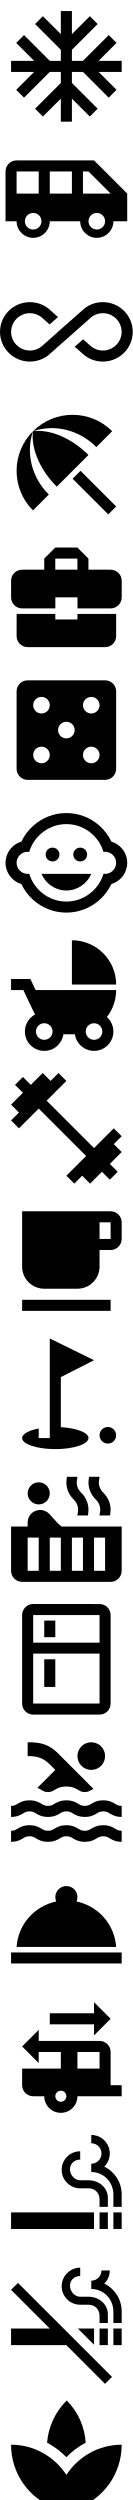
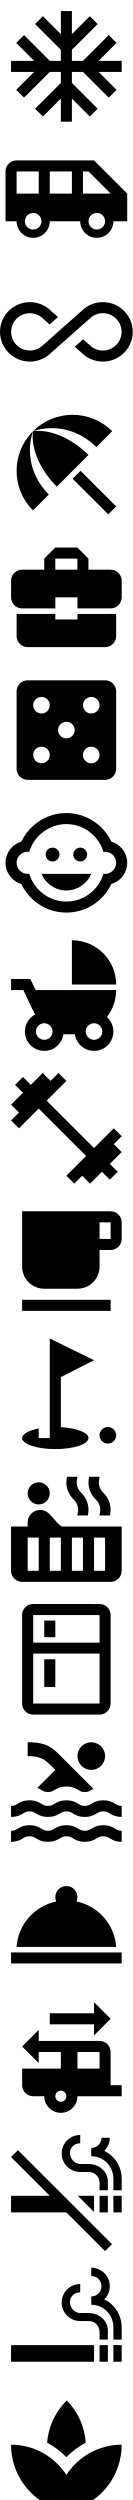
<svg xmlns="http://www.w3.org/2000/svg" xmlns:xlink="http://www.w3.org/1999/xlink">
  <defs />
  <symbol id="ac_unit" viewBox="0 0 48 48">
    <path d="M44 22h-8.34l6.48-6.49-2.83-2.82L30 22h-4v-4l9.31-9.31-2.82-2.83L26 12.34V4h-4v8.34l-6.49-6.48-2.82 2.83L22 18v4h-4l-9.31-9.31-2.83 2.82L12.34 22H4v4h8.34l-6.48 6.49 2.83 2.82L18 26h4v4l-9.31 9.31 2.82 2.83L22 35.66V44h4v-8.34l6.49 6.48 2.82-2.83L26 30v-4h4l9.31 9.31 2.83-2.82L35.66 26H44z" />
  </symbol>
  <symbol id="airport_shuttle" viewBox="0 0 48 48">
    <path d="M34 10H6c-2.21 0-4 1.79-4 4v18h4c0 3.31 2.69 6 6 6s6-2.69 6-6h11c0 3.31 2.69 6 6 6s6-2.69 6-6h5V22L34 10zM6 22v-8h8v8H6zm6 13c-1.66 0-3-1.34-3-3s1.34-3 3-3 3 1.34 3 3-1.34 3-3 3zm14-13h-8v-8h8v8zm9 13c-1.66 0-3-1.34-3-3s1.34-3 3-3 3 1.34 3 3-1.34 3-3 3zm-5-13v-8h2l8 8H30z" />
  </symbol>
  <symbol id="all_inclusive" viewBox="0 0 48 48">
    <path d="M37.2 13.25c-2.88 0-5.6 1.12-7.55 3.07l-5.65 5-.01-.01-3.03 2.67.02.02-5.39 4.78c-1.28 1.27-2.98 1.97-4.79 1.97-3.74 0-6.78-3.03-6.78-6.75s3.04-6.75 6.78-6.75c1.81 0 3.51.7 4.88 2.06l2.27 2.01 3.02-2.67-2.53-2.24c-2.04-2.03-4.75-3.15-7.64-3.15C4.84 13.25 0 18.07 0 24s4.84 10.75 10.8 10.75c2.88 0 5.59-1.12 7.55-3.06L24 26.68l.01.01 3.02-2.68-.01-.01 5.39-4.77c1.28-1.28 2.98-1.98 4.79-1.98 3.74 0 6.78 3.03 6.78 6.75s-3.04 6.75-6.78 6.75c-1.81 0-3.51-.7-4.88-2.05l-2.27-2.01-3.02 2.68 2.53 2.24c2.04 2.03 4.75 3.14 7.63 3.14C43.16 34.75 48 29.93 48 24s-4.84-10.75-10.8-10.75z" />
  </symbol>
  <symbol id="beach_access" viewBox="0 0 48 48">
    <path d="M26.248 29.11l2.863-2.862 12.9 12.89-2.86 2.864zm8.592-11.45l5.73-5.73c-7.9-7.9-20.7-7.91-28.61-.02 7.87-2.61 16.62-.52 22.88 5.75zm-22.93-5.71c-7.88 7.91-7.88 20.71.02 28.61l5.73-5.73c-6.27-6.25-8.36-15-5.75-22.88zm.04-.03c-.01.01-.01.01-.02.01-.01.01-.01.01-.01.02-.75 6.02 2.34 13.77 8.61 20.03l11.46-11.46c-6.28-6.26-14.02-9.36-20.04-8.6z" />
  </symbol>
  <symbol id="business_center" viewBox="0 0 48 48">
    <path d="M20 32v-2H6.02L6 38c0 2.22 1.78 4 4 4h28c2.22 0 4-1.78 4-4v-8H28v2h-8zm20-18h-8.02v-4l-4-4h-8L16 10v4H8.01c-2.21 0-4 1.79-4 4v6c0 2.21 1.79 4 4 4h12v-4h8v4h12c2.21 0 4-1.79 4-4v-6c-.01-2.21-1.8-4-4.01-4zm-12.01 0h-8v-4h8v4z" />
  </symbol>
  <symbol id="casino" viewBox="0 0 48 48">
    <path d="M38 6H10c-2.21 0-4 1.79-4 4v28c0 2.21 1.79 4 4 4h28c2.21 0 4-1.79 4-4V10c0-2.21-1.79-4-4-4zM15 36c-1.66 0-3-1.34-3-3s1.34-3 3-3 3 1.34 3 3-1.34 3-3 3zm0-18c-1.66 0-3-1.34-3-3s1.34-3 3-3 3 1.34 3 3-1.34 3-3 3zm9 9c-1.66 0-3-1.34-3-3s1.34-3 3-3 3 1.34 3 3-1.34 3-3 3zm9 9c-1.66 0-3-1.34-3-3s1.34-3 3-3 3 1.34 3 3-1.34 3-3 3zm0-18c-1.66 0-3-1.34-3-3s1.34-3 3-3 3 1.34 3 3-1.34 3-3 3z" />
  </symbol>
  <symbol id="child_care" viewBox="0 0 48 48">
    <circle cx="29" cy="21" r="2.5" />
    <circle cx="19" cy="21" r="2.5" />
    <path d="M45.89 25.33c.07-.43.11-.88.11-1.33s-.04-.9-.11-1.33c-.51-3.02-2.72-5.47-5.61-6.34-1.05-2.23-2.56-4.21-4.39-5.82C32.72 7.71 28.56 6 24 6s-8.72 1.71-11.89 4.51c-1.83 1.62-3.33 3.59-4.39 5.82-2.89.86-5.1 3.31-5.61 6.34-.07.43-.11.88-.11 1.33s.04.9.11 1.33c.51 3.02 2.72 5.47 5.61 6.34 1.04 2.21 2.53 4.17 4.34 5.78C15.24 40.27 19.41 42 24 42s8.76-1.73 11.94-4.55c1.81-1.61 3.3-3.57 4.34-5.78 2.89-.87 5.1-3.32 5.61-6.34zM38 28c-.2 0-.39-.03-.57-.06-.39 1.33-.98 2.58-1.72 3.72C33.2 35.47 28.89 38 24 38s-9.2-2.53-11.7-6.34c-.75-1.14-1.33-2.39-1.72-3.72-.19.03-.38.06-.58.06-2.2 0-4-1.8-4-4s1.8-4 4-4c.2 0 .39.03.57.06.39-1.33.98-2.58 1.72-3.72C14.8 12.53 19.11 10 24 10s9.2 2.53 11.7 6.34c.75 1.14 1.33 2.39 1.72 3.72.19-.03.38-.06.58-.06 2.2 0 4 1.8 4 4s-1.8 4-4 4zm-23 0c1.52 3.53 4.97 6 9 6s7.48-2.47 9-6H15z" />
  </symbol>
  <symbol id="child_friendly" viewBox="0 0 48 48">
    <path d="M26 4v16h16c0-8.84-7.16-16-16-16zm12.65 27.78C40.74 29.07 42 25.69 42 22H12.88l-1.9-4H4v4h4.45s3.78 8.14 4.24 8.83C10.49 32.02 9 34.33 9 37c0 3.87 3.13 7 7 7 3.53 0 6.43-2.61 6.92-6h4.16c.49 3.39 3.39 6 6.92 6 3.87 0 7-3.13 7-7 0-2.08-.91-3.94-2.35-5.22zM16 40c-1.66 0-3-1.34-3-3s1.34-3 3-3 3 1.34 3 3-1.34 3-3 3zm18 0c-1.66 0-3-1.34-3-3s1.34-3 3-3 3 1.34 3 3-1.34 3-3 3z" />
  </symbol>
  <symbol id="fitness_center" viewBox="0 0 48 48">
    <path d="M41.14 29.71L44 26.86 41.14 24 34 31.14 16.86 14 24 6.86 21.14 4l-2.85 2.86L15.43 4l-4.29 4.29-2.85-2.86-2.86 2.86 2.86 2.85L4 15.43l2.86 2.86L4 21.14 6.86 24 14 16.86 31.14 34 24 41.14 26.86 44l2.85-2.86L32.57 44l4.29-4.29 2.85 2.86 2.86-2.86-2.86-2.85L44 32.57z" />
  </symbol>
  <symbol id="free_breakfast" viewBox="0 0 48 48">
    <path d="M40 6H8v20c0 4.42 3.58 8 8 8h12c4.42 0 8-3.58 8-8v-6h4c2.21 0 4-1.79 4-4v-6c0-2.21-1.79-4-4-4zm0 10h-4v-6h4v6zM8 38h32v4H8z" />
  </symbol>
  <symbol id="golf_course" viewBox="0 0 48 48">
    <path d="M39 36c-1.66 0-3 1.34-3 3s1.34 3 3 3 3-1.34 3-3-1.34-3-3-3zm-5-24.15L18 4v36h-4v-3.46c-3.58.69-6 1.98-6 3.46 0 2.21 5.37 4 12 4s12-1.79 12-4c0-1.98-4.33-3.62-10-3.94v-18.1l12-6.11z" />
  </symbol>
  <symbol id="hot_tub" viewBox="0 0 48 48">
    <circle cx="14" cy="12" r="4" />
    <path d="M22.3 24c-.61-.45-1.17-.93-1.64-1.44l-2.8-3.1c-.38-.42-.86-.76-1.38-1-.58-.28-1.24-.46-1.92-.46h-.06c-2.48 0-4.5 2.02-4.5 4.5V24H4v16c0 2.21 1.79 4 4 4h32c2.21 0 4-1.79 4-4V24H22.3zM14 40h-4V28h4v12zm8 0h-4V28h4v12zm8 0h-4V28h4v12zm8 0h-4V28h4v12zm-.69-28.29l-.14-.13c-1.15-1.23-1.63-2.82-1.34-4.39L36 6h-3.78l-.13.85c-.41 2.72.54 5.43 2.6 7.43l.13.12c1.15 1.23 1.64 2.83 1.35 4.4l-.22 1.2h3.83l.13-.85c.4-2.72-.54-5.43-2.6-7.44zm-8 0l-.14-.13c-1.15-1.23-1.63-2.82-1.34-4.39L28 6h-3.78l-.13.85c-.41 2.72.54 5.43 2.6 7.43l.13.12c1.15 1.23 1.64 2.83 1.35 4.4l-.22 1.2h3.83l.13-.85c.4-2.72-.54-5.43-2.6-7.44z" />
  </symbol>
  <symbol id="kitchen" viewBox="0 0 48 48">
    <path d="M36 4.02L12 4C9.79 4 8 5.79 8 8v32c0 2.21 1.79 4 4 4h24c2.21 0 4-1.79 4-4V8c0-2.21-1.79-3.98-4-3.98zM36 40H12V21.95h24V40zm0-22H12V8h24v10zm-20-8h4v6h-4zm0 14h4v10h-4z" />
  </symbol>
  <symbol id="pool" viewBox="0 0 48 48">
    <path d="M44 42c-2.22 0-3.46-.74-4.36-1.29-.74-.44-1.19-.71-2.3-.71-1.11 0-1.56.27-2.3.71-.9.54-2.14 1.29-4.36 1.29s-3.46-.74-4.36-1.29c-.74-.45-1.19-.71-2.3-.71-1.11 0-1.56.27-2.3.71-.92.55-2.16 1.29-4.38 1.29-2.22 0-3.46-.74-4.36-1.28-.74-.45-1.19-.72-2.31-.72s-1.56.27-2.31.72C7.46 41.26 6.22 42 4 42v-4c1.11 0 1.56-.27 2.31-.72.9-.54 2.14-1.28 4.36-1.28s3.46.74 4.36 1.28c.74.45 1.19.72 2.31.72 1.11 0 1.56-.27 2.3-.71.9-.54 2.14-1.29 4.36-1.29s3.46.74 4.36 1.29c.74.45 1.19.71 2.3.71s1.56-.27 2.3-.71c.9-.54 2.14-1.29 4.36-1.29s3.46.74 4.36 1.29c.76.44 1.21.71 2.32.71v4zm0-9c-2.22 0-3.46-.74-4.36-1.29-.74-.44-1.19-.71-2.3-.71-1.11 0-1.56.27-2.3.71-.9.54-2.14 1.29-4.36 1.29s-3.46-.74-4.36-1.29c-.74-.45-1.19-.71-2.3-.71-1.11 0-1.56.27-2.3.71-.92.55-2.16 1.29-4.38 1.29-2.22 0-3.46-.74-4.36-1.28-.74-.45-1.19-.72-2.31-.72s-1.56.27-2.31.72C7.46 32.26 6.22 33 4 33v-4c1.11 0 1.56-.27 2.31-.72.9-.54 2.14-1.28 4.36-1.28s3.46.74 4.36 1.28c.74.45 1.19.72 2.31.72 1.11 0 1.56-.27 2.3-.71.9-.54 2.14-1.29 4.36-1.29s3.46.74 4.36 1.29c.74.45 1.19.71 2.3.71s1.56-.27 2.3-.71c.9-.54 2.14-1.29 4.36-1.29s3.46.74 4.36 1.29c.76.44 1.21.71 2.32.71v4zm-26.66-9c1.11 0 1.56-.27 2.3-.71.9-.54 2.14-1.29 4.36-1.29s3.46.74 4.36 1.29c.74.45 1.19.71 2.3.71s1.56-.27 2.3-.71c.24-.15.51-.3.81-.46L20.96 10C17.85 6.89 15 5.98 10 6v5c3.64-.02 5.77.78 8 3l2 2-6.5 6.5c.62.24 1.12.53 1.54.78.74.45 1.19.72 2.3.72z" />
    <circle cx="33" cy="11" r="5" />
  </symbol>
  <symbol id="room_service" viewBox="0 0 48 48">
    <path d="M4 34h40v4H4zm23.67-18.42c.21-.48.33-1.02.33-1.58 0-2.21-1.79-4-4-4s-4 1.79-4 4c0 .56.12 1.1.33 1.58C12.5 17.2 6.54 23.86 6 32h36c-.54-8.14-6.5-14.8-14.33-16.42z" />
  </symbol>
  <symbol id="rv_hookup" viewBox="0 0 48 48">
    <path d="M40 34V22c0-2.21-1.79-4-4-4H14v-4l-6 6 6 6v-4h8v6H8v6c0 2.21 1.79 4 4 4h4c0 3.32 2.68 6 6 6s6-2.68 6-6h16v-4h-4zm-18 6c-1.11 0-2-.89-2-2 0-1.11.89-2 2-2s2 .89 2 2c0 1.11-.89 2-2 2zm14-12h-8v-6h8v6zM34 4v4H18v4h16v4l6-6z" />
  </symbol>
  <symbol id="smoke_free" viewBox="0 0 48 48">
    <path d="M4 12l13.99 14H4v6h19.99l13.99 14 2.52-2.5-34-34zm37 14h3v6h-3zm-5 0h3v6h-3zm1.7-16.24c1.23-1.21 2-2.9 2-4.76h-3c0 2.04-1.66 3.7-3.7 3.7v3c4.49 0 8 3.65 8 8.14V24h3v-4.17c0-4.45-2.56-8.29-6.3-10.07zM29 17.39h3.06c2.09 0 3.94 1.48 3.94 4.11V24h3v-3.18c0-3.61-3.2-6.32-6.94-6.32H29c-2.04 0-3.7-1.96-3.7-4S26.96 7 29 7V4c-3.69 0-6.7 3-6.7 6.7s3.01 6.69 6.7 6.69zm5 14.46V26h-5.85z" />
  </symbol>
  <symbol id="smoking_rooms" viewBox="0 0 48 48">
    <path d="M4 32h30v6H4zm37 0h3v6h-3zm-5 0h3v6h-3zm1.7-16.54c1.23-1.21 2-2.9 2-4.76C39.7 7 36.69 4 33 4v3c2.04 0 3.7 1.66 3.7 3.7s-1.66 3.7-3.7 3.7v3c4.49 0 8 3.65 8 8.14V30h3v-4.47c0-4.45-2.56-8.29-6.3-10.07zm-5.64 4.93H29v.01c-2.04 0-3.7-1.96-3.7-4s1.66-3.5 3.7-3.5v-3c-3.69 0-6.7 3-6.7 6.7s3 6.7 6.7 6.7v-.01h3.06c2.09 0 3.94 1.48 3.94 4.11V30h3v-3.29c0-3.6-3.2-6.32-6.94-6.32z" />
  </symbol>
  <symbol id="spa" viewBox="0 0 48 48">
    <path fill="#607D8B" d="M17.09 24c-2.14-1.43-4.5-2.55-7.05-3.22 2.55.67 4.91 1.79 7.05 3.22zm20.87-3.22c-2.58.68-4.97 1.82-7.14 3.27 2.16-1.45 4.55-2.59 7.14-3.27z" />
    <path d="M30.99 19.27C30.62 13.69 28.36 8.24 24.12 4c-4.28 4.28-6.64 9.72-7.1 15.27 2.56 1.37 4.93 3.12 6.98 5.25 2.05-2.13 4.42-3.89 6.99-5.25zm-13 5.3c-.28-.21-.6-.38-.89-.57.29.19.6.36.89.57zm12.83-.52c-.26.18-.55.33-.8.51.25-.18.53-.33.8-.51zM24 30.91C19.7 24.34 12.35 20 4 20c0 10.63 6.72 19.65 16.07 22.97 1.27.45 2.58.79 3.93 1.03 1.35-.23 2.66-.57 3.93-1.03C37.28 39.65 44 30.63 44 20c-8.35 0-15.7 4.34-20 10.91z" />
  </symbol>
  <view id="ac_unit-view" viewBox="0 0 48 48" />
  <view id="airport_shuttle-view" viewBox="0 48 48 48" />
  <view id="all_inclusive-view" viewBox="0 96 48 48" />
  <view id="beach_access-view" viewBox="0 144 48 48" />
  <view id="business_center-view" viewBox="0 192 48 48" />
  <view id="casino-view" viewBox="0 240 48 48" />
  <view id="child_care-view" viewBox="0 288 48 48" />
  <view id="child_friendly-view" viewBox="0 336 48 48" />
  <view id="fitness_center-view" viewBox="0 384 48 48" />
  <view id="free_breakfast-view" viewBox="0 432 48 48" />
  <view id="golf_course-view" viewBox="0 480 48 48" />
  <view id="hot_tub-view" viewBox="0 528 48 48" />
  <view id="kitchen-view" viewBox="0 576 48 48" />
  <view id="pool-view" viewBox="0 624 48 48" />
  <view id="room_service-view" viewBox="0 672 48 48" />
  <view id="rv_hookup-view" viewBox="0 720 48 48" />
-   <view id="smoke_free-view" viewBox="0 816 48 48" />
-   <view id="smoking_rooms-view" viewBox="0 768 48 48" />
+   <view id="smoke_free-view" viewBox="0 768 48 48" />
+   <view id="smoking_rooms-view" viewBox="0 816 48 48" />
  <view id="spa-view" viewBox="0 864 48 48" />
  <use xlink:href="#ac_unit" width="48" height="48" x="0" y="0" />
  <use xlink:href="#airport_shuttle" width="48" height="48" x="0" y="48" />
  <use xlink:href="#all_inclusive" width="48" height="48" x="0" y="96" />
  <use xlink:href="#beach_access" width="48" height="48" x="0" y="144" />
  <use xlink:href="#business_center" width="48" height="48" x="0" y="192" />
  <use xlink:href="#casino" width="48" height="48" x="0" y="240" />
  <use xlink:href="#child_care" width="48" height="48" x="0" y="288" />
  <use xlink:href="#child_friendly" width="48" height="48" x="0" y="336" />
  <use xlink:href="#fitness_center" width="48" height="48" x="0" y="384" />
  <use xlink:href="#free_breakfast" width="48" height="48" x="0" y="432" />
  <use xlink:href="#golf_course" width="48" height="48" x="0" y="480" />
  <use xlink:href="#hot_tub" width="48" height="48" x="0" y="528" />
  <use xlink:href="#kitchen" width="48" height="48" x="0" y="576" />
  <use xlink:href="#pool" width="48" height="48" x="0" y="624" />
  <use xlink:href="#room_service" width="48" height="48" x="0" y="672" />
  <use xlink:href="#rv_hookup" width="48" height="48" x="0" y="720" />
-   <use xlink:href="#smoke_free" width="48" height="48" x="0" y="816" />
-   <use xlink:href="#smoking_rooms" width="48" height="48" x="0" y="768" />
+   <use xlink:href="#smoke_free" width="48" height="48" x="0" y="768" />
+   <use xlink:href="#smoking_rooms" width="48" height="48" x="0" y="816" />
  <use xlink:href="#spa" width="48" height="48" x="0" y="864" />
</svg>
